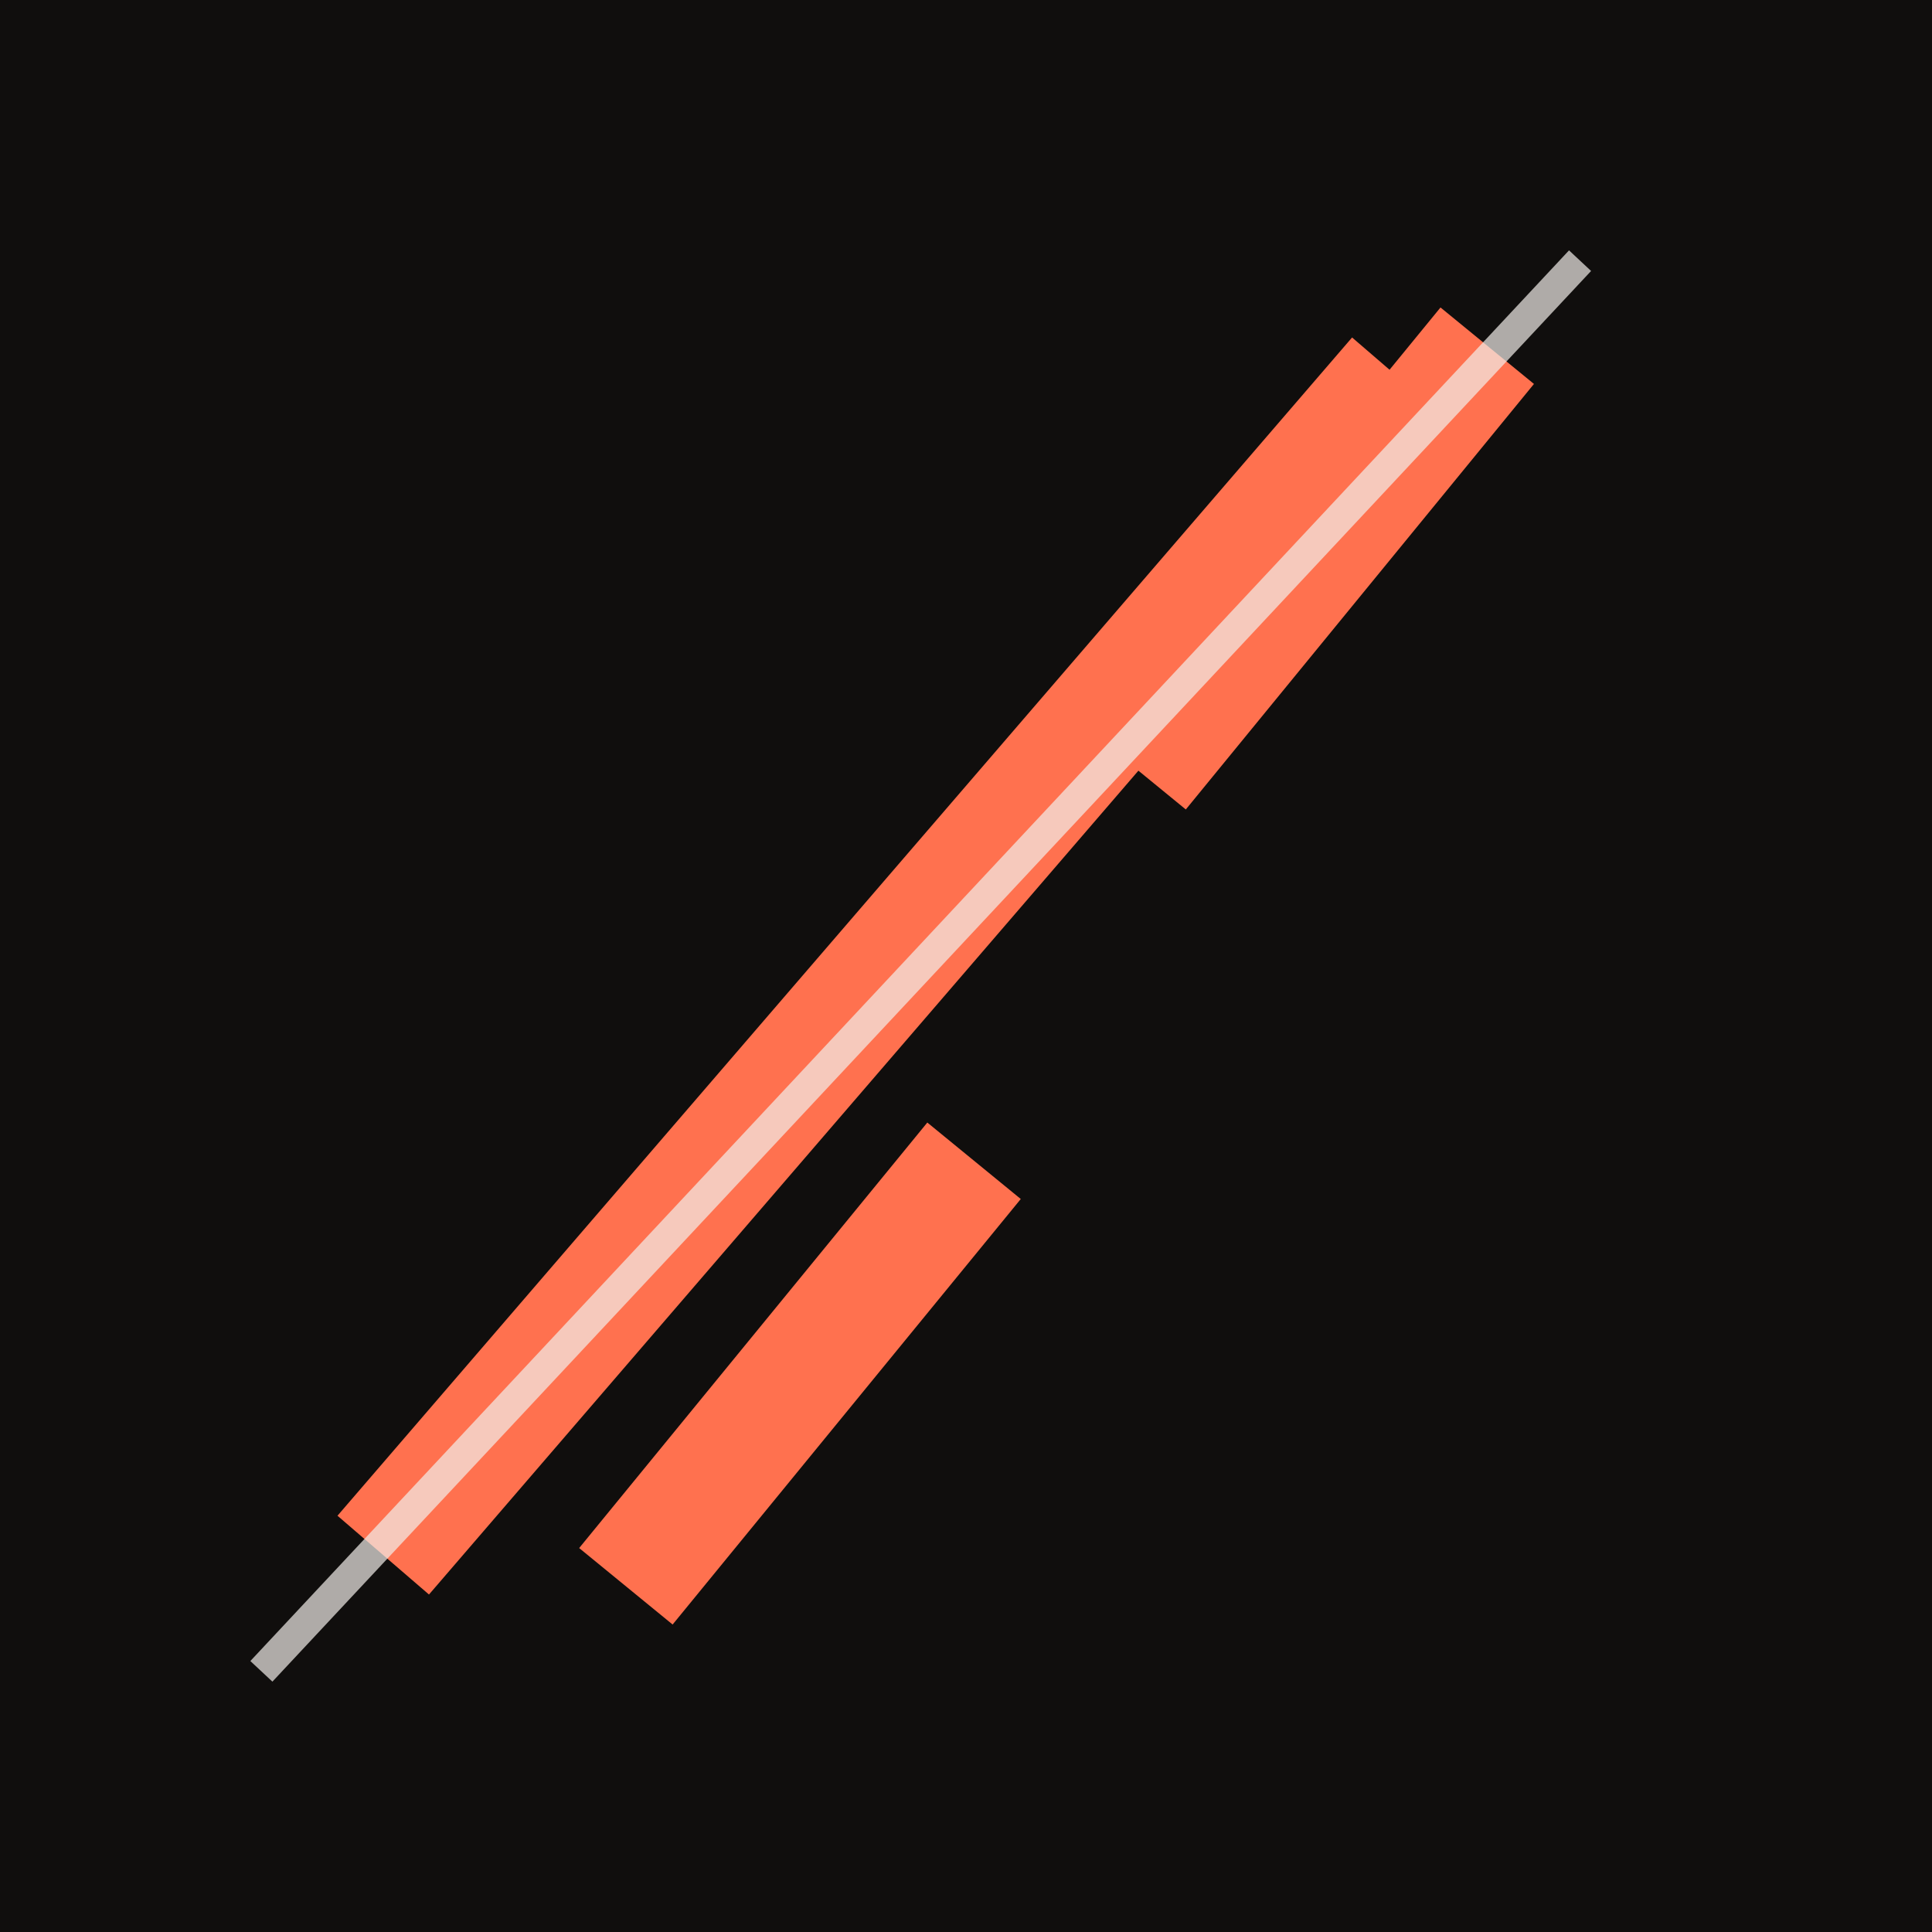
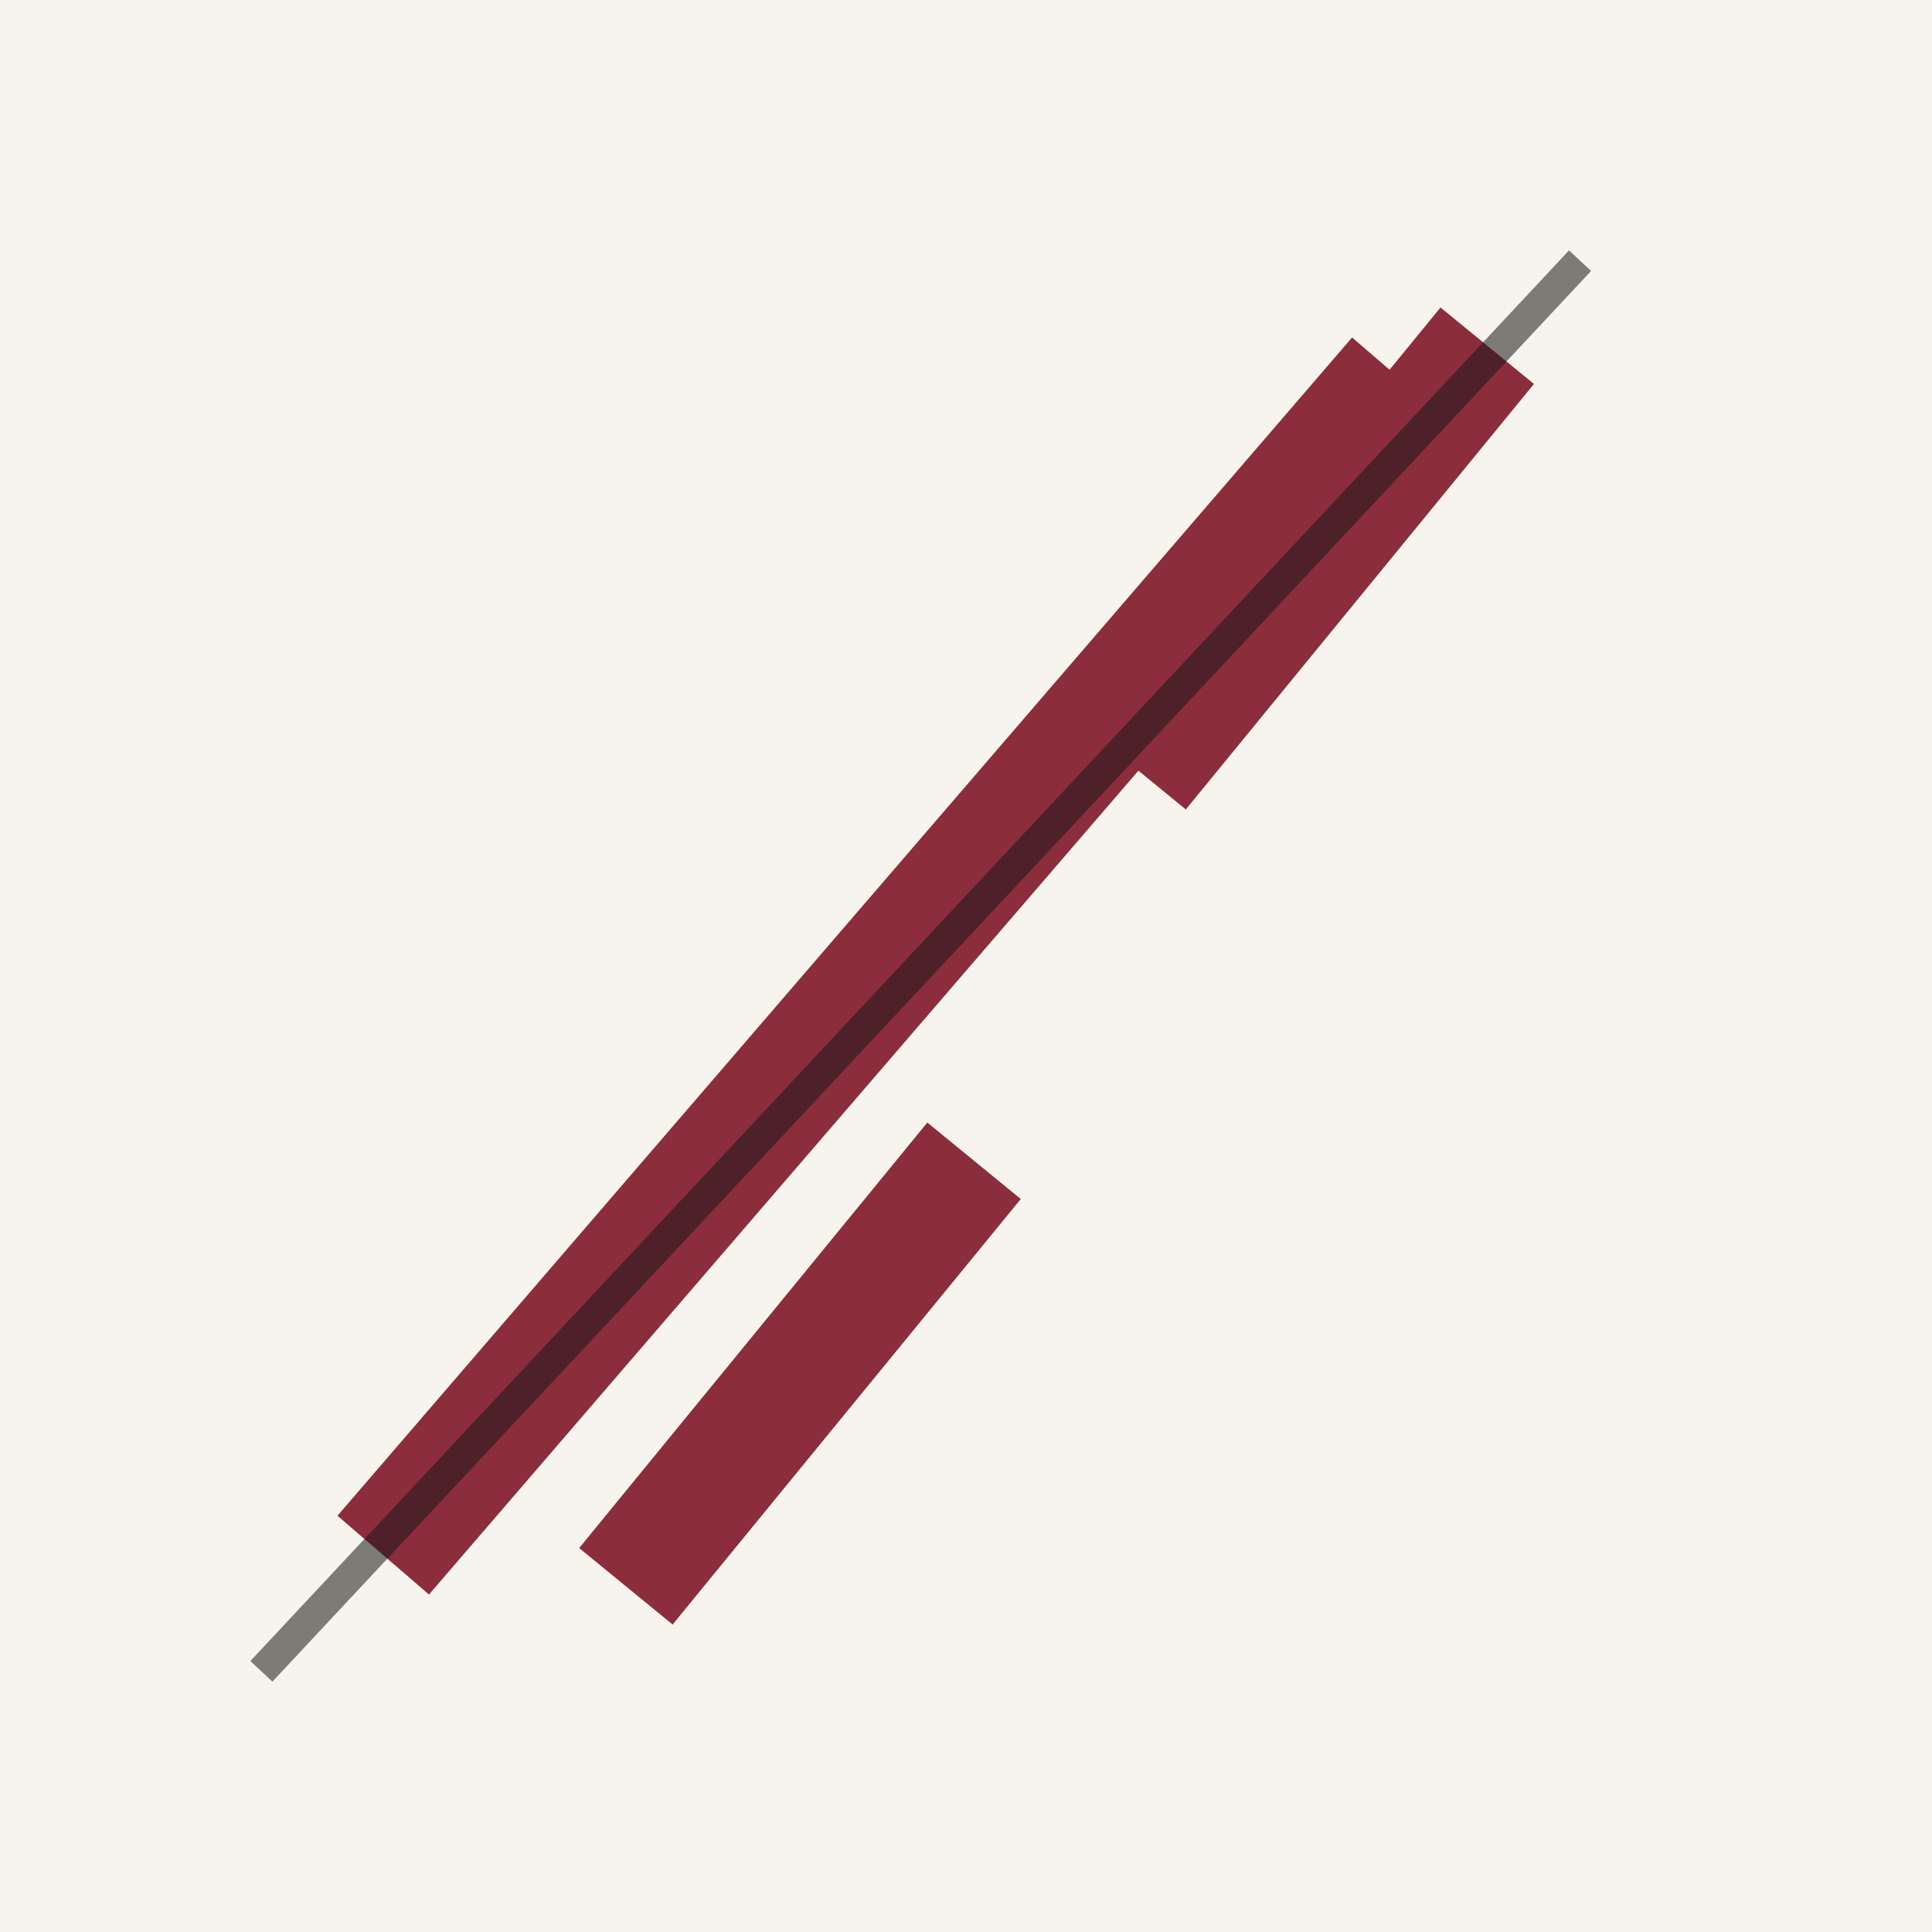
<svg xmlns="http://www.w3.org/2000/svg" viewBox="0 0 64 64">
-   <rect width="64" height="64" fill="#100e0d" />
-   <path d="M14 50 45 14M22 51l9-11m8-16 9-11" fill="none" stroke="#ff714f" stroke-linecap="square" stroke-width="4" />
-   <path d="M9 55 52 9" fill="none" stroke="#f2eee9" stroke-linecap="square" stroke-width="1" opacity=".7" />
+   <rect width="64" height="64" fill="#f7f4ee" />
+   <path d="M14 50 45 14M22 51l9-11m8-16 9-11" fill="none" stroke="#8c2d3e" stroke-linecap="square" stroke-width="4" />
+   <path d="M9 55 52 9" fill="none" stroke="#1b1716" stroke-linecap="square" stroke-width="1" opacity=".55" />
</svg>
